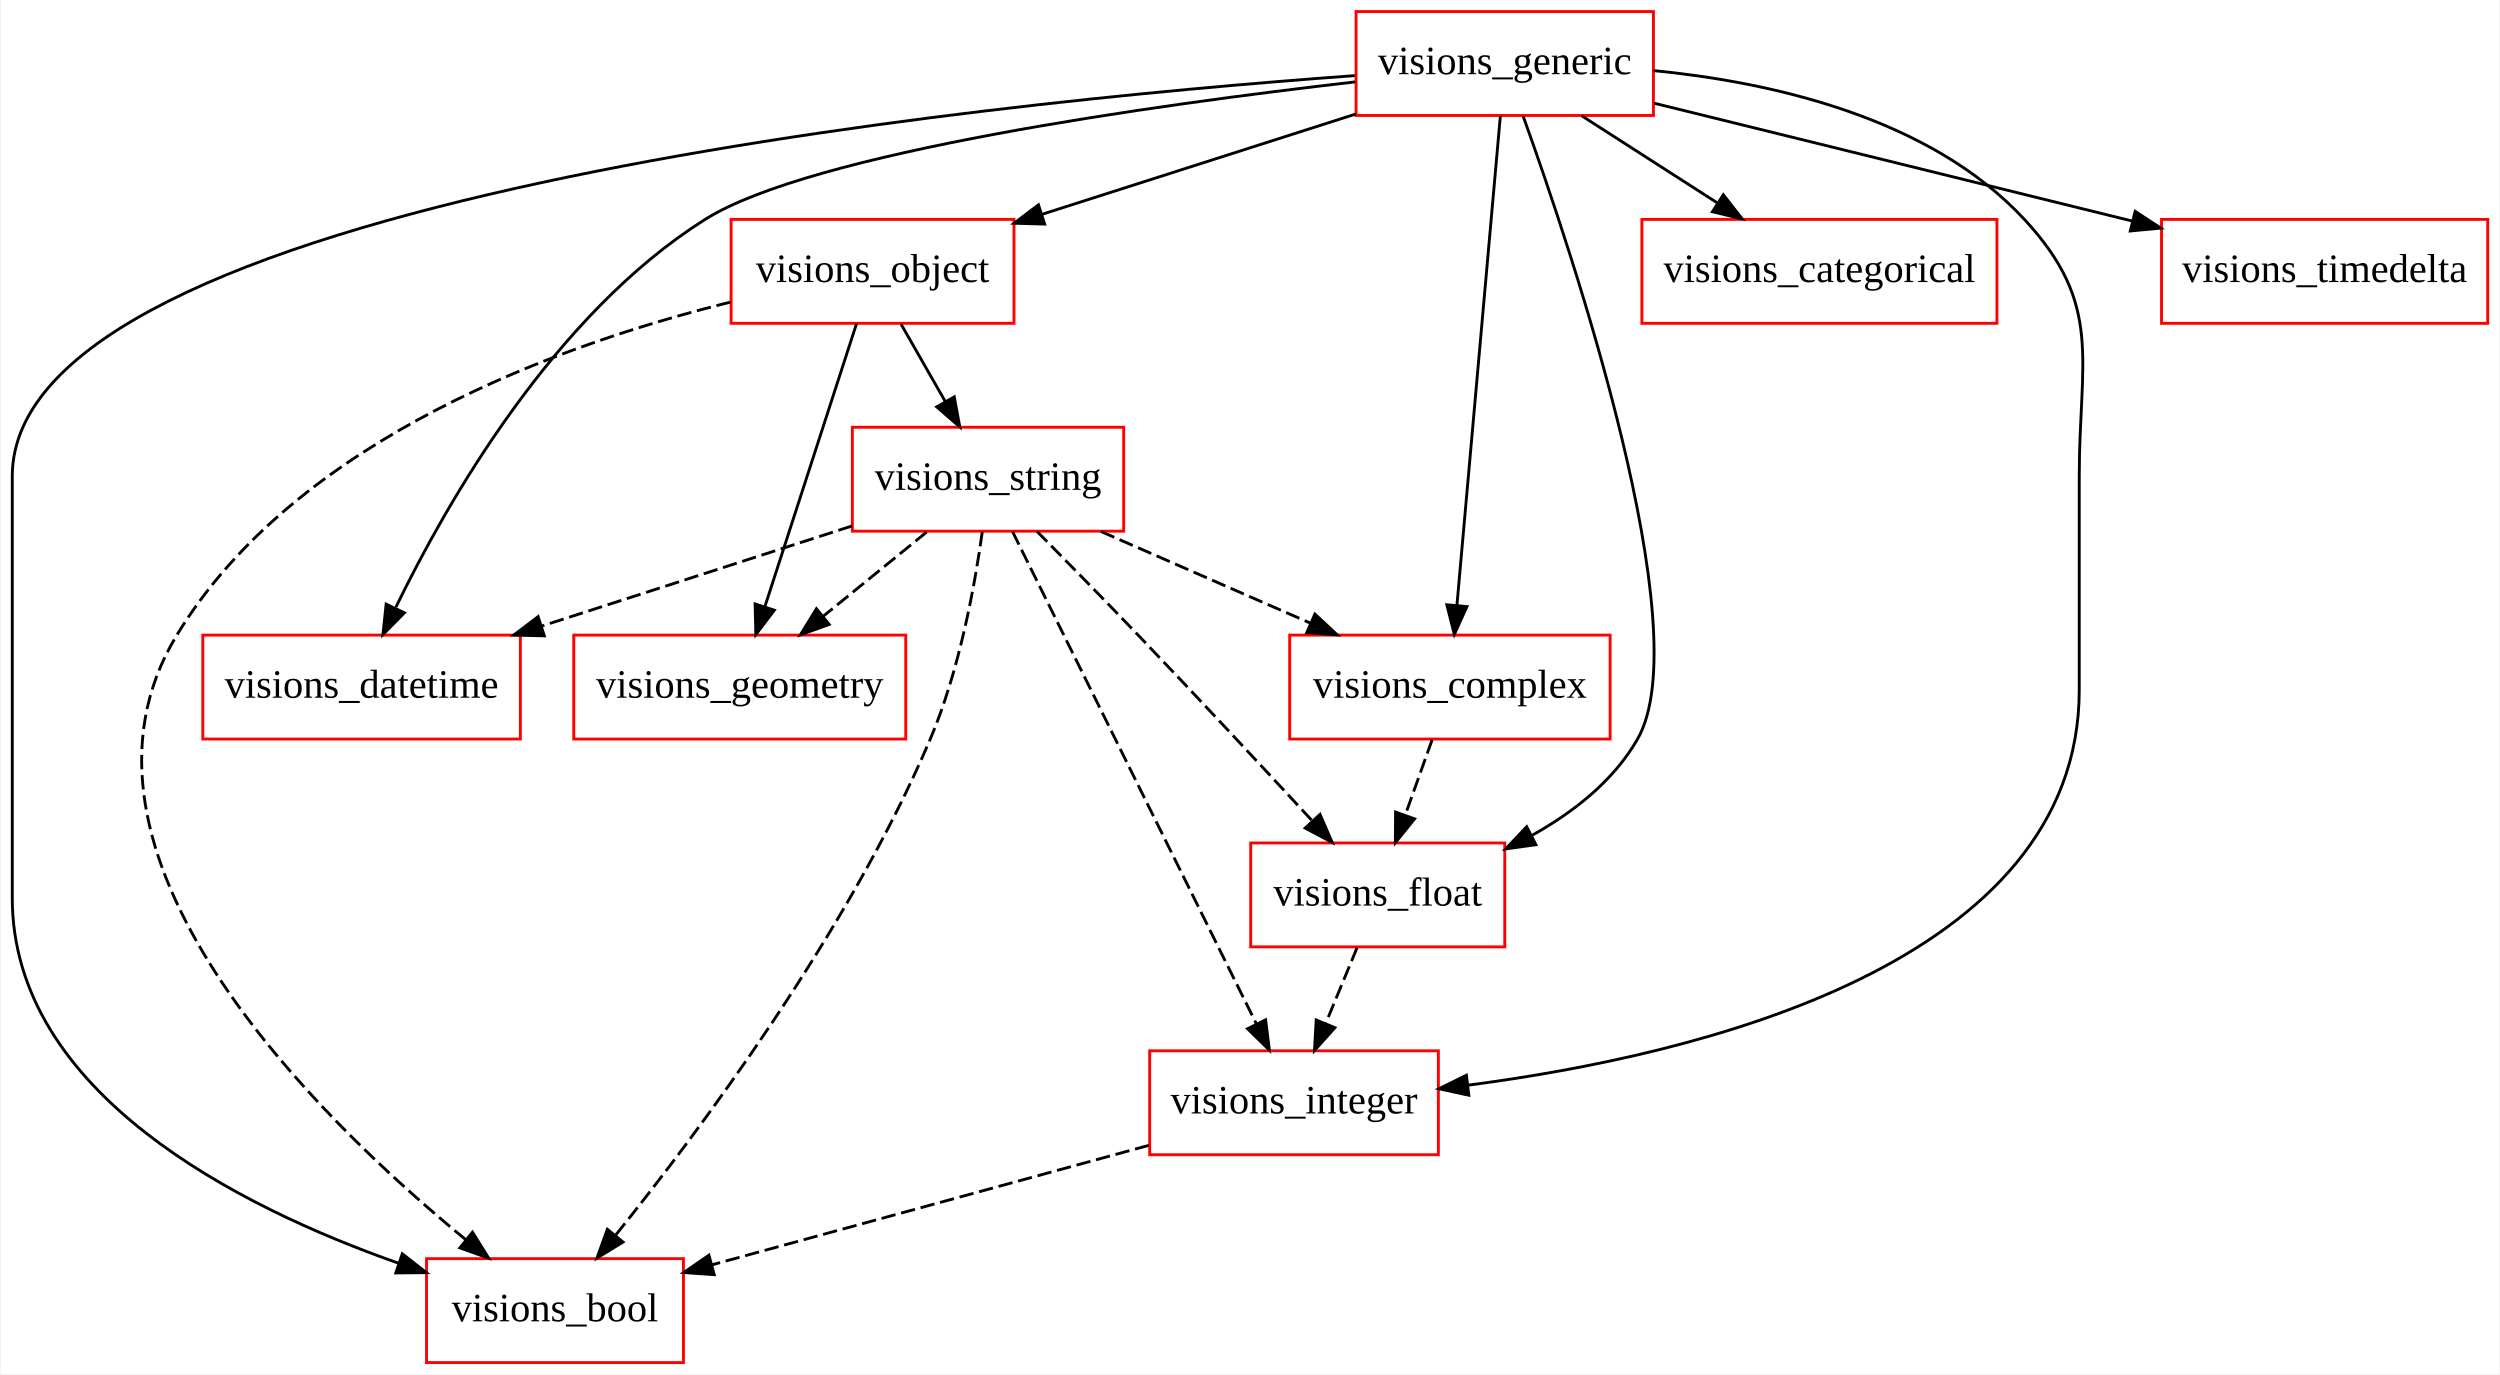
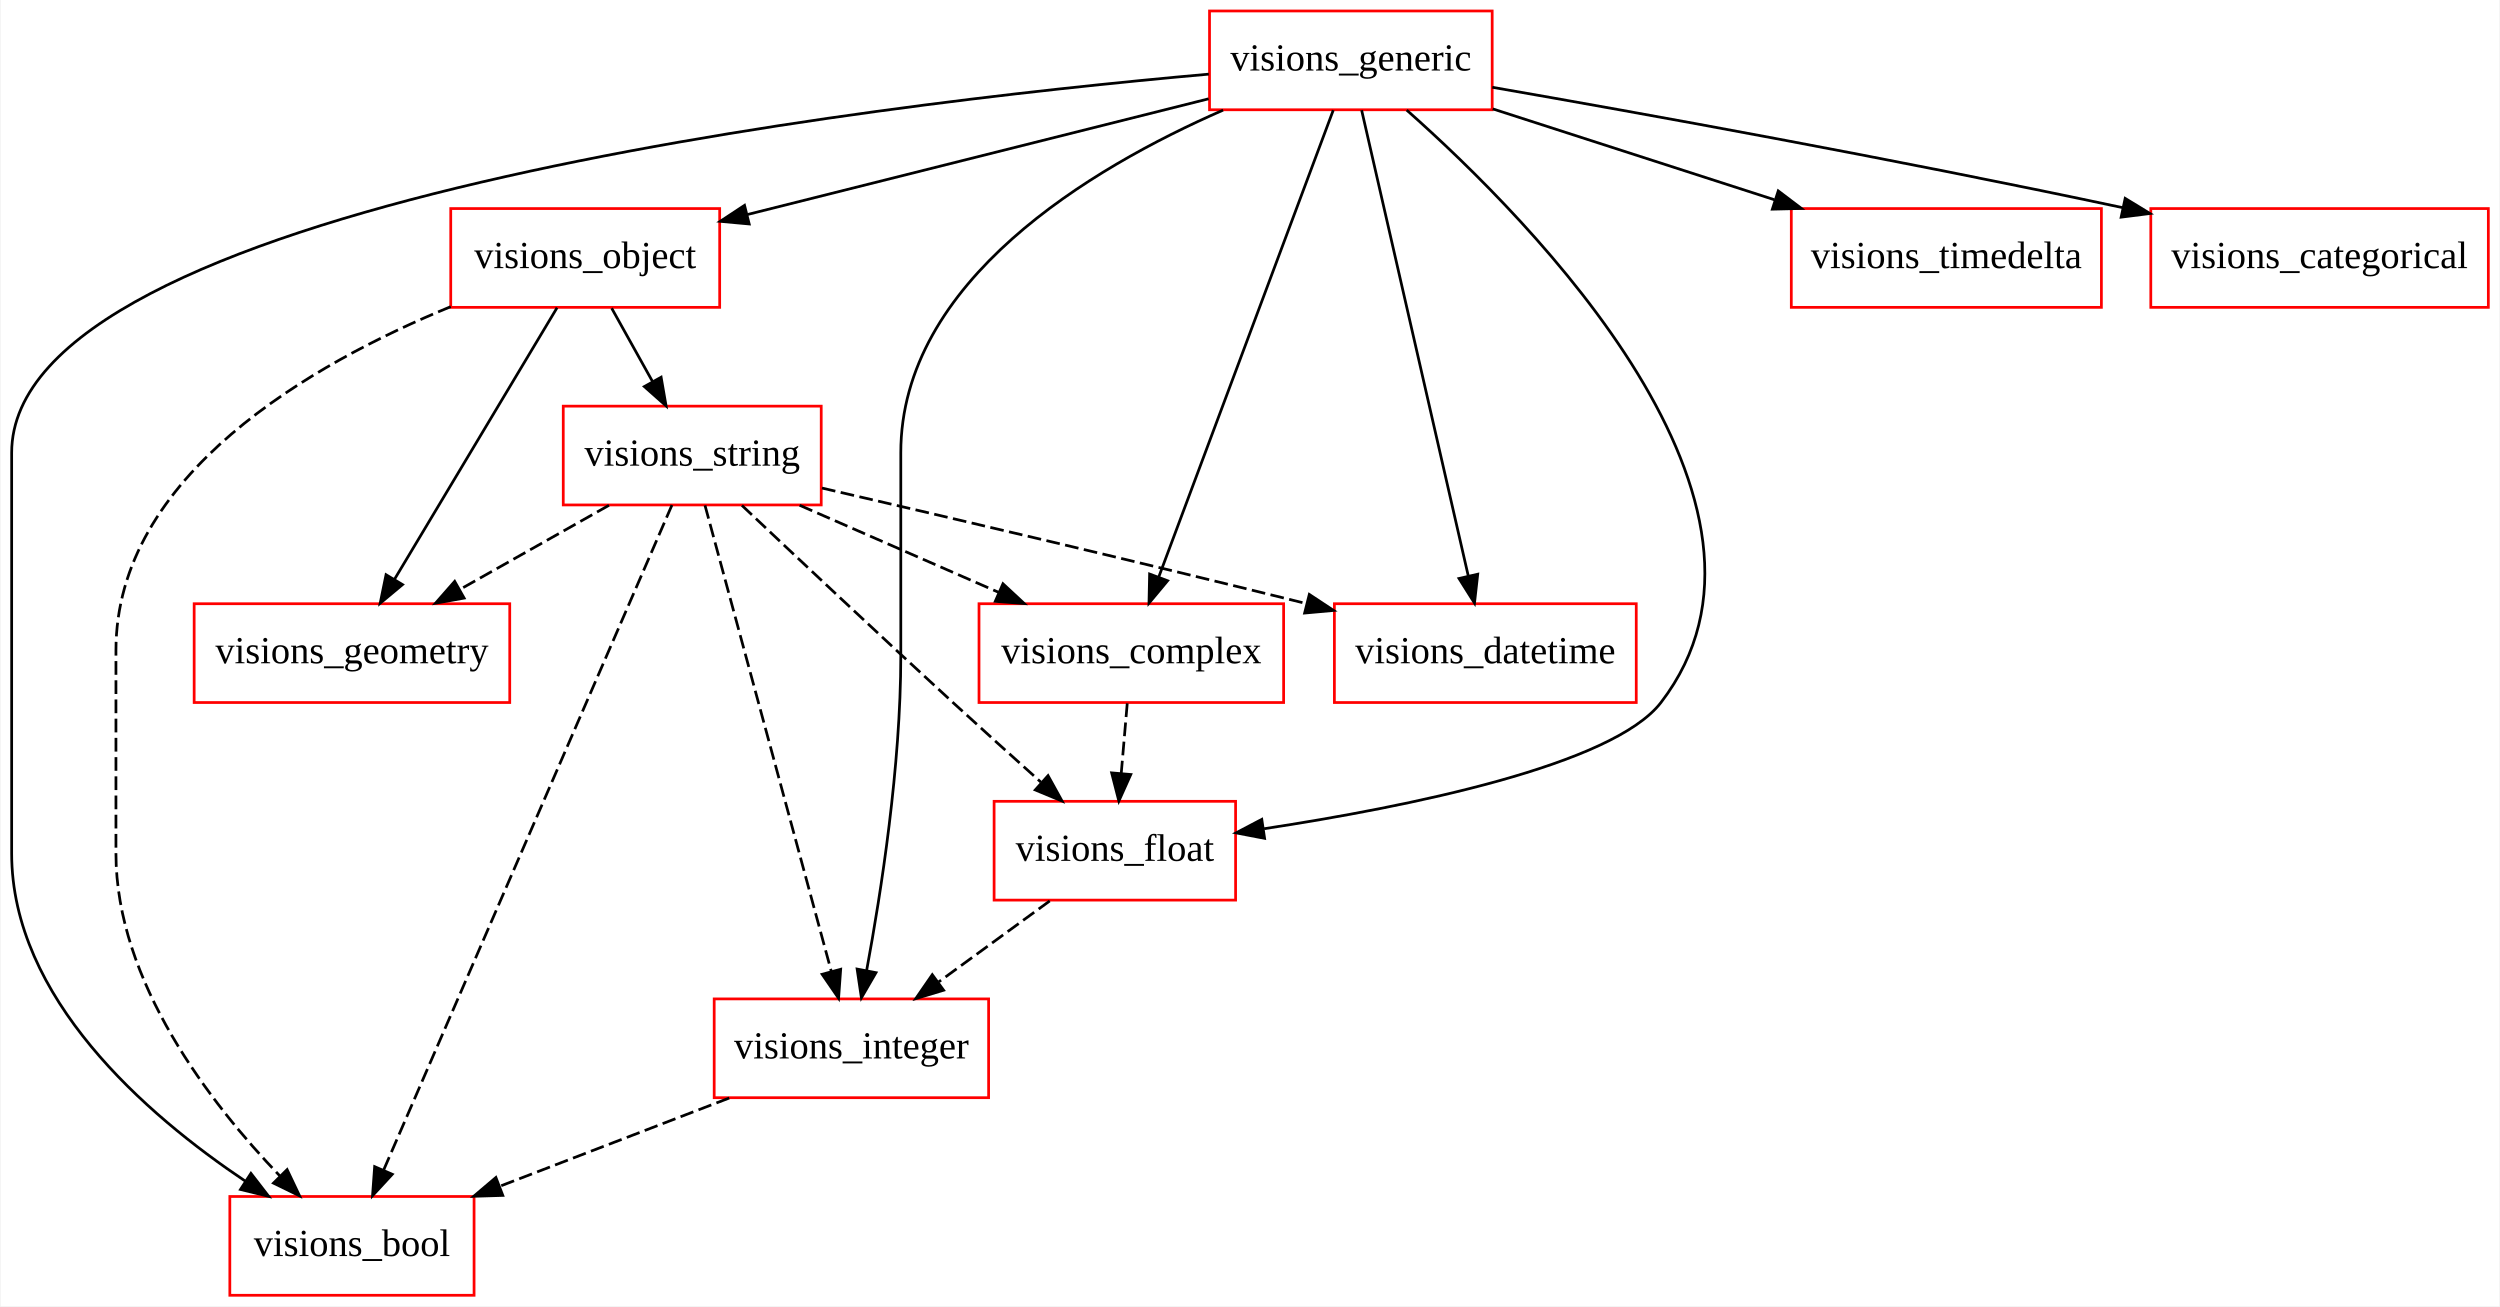
- <svg xmlns="http://www.w3.org/2000/svg" width="866pt" height="476pt" viewBox="0.00 0.00 865.50 476.00">
+ <svg xmlns="http://www.w3.org/2000/svg" width="911pt" height="476pt" viewBox="0.00 0.00 910.50 476.00">
  <g id="graph0" class="graph" transform="scale(1 1) rotate(0) translate(4 472)">
-     <polygon fill="white" stroke="none" points="-4,4 -4,-472 861.5,-472 861.5,4 -4,4" />
+     <polygon fill="white" stroke="none" points="-4,4 -4,-472 906.5,-472 906.5,4 -4,4" />
    <g id="node1" class="node">
-       <polygon fill="none" stroke="red" points="176,-252 66,-252 66,-216 176,-216 176,-252" />
-       <text text-anchor="middle" x="121" y="-230.3" font-family="Times New Roman,serif" font-size="14.00">visions_datetime</text>
+       <polygon fill="none" stroke="red" points="539.5,-468 436.5,-468 436.5,-432 539.5,-432 539.5,-468" />
+       <text text-anchor="middle" x="488" y="-446.3" font-family="Times New Roman,serif" font-size="14.00">visions_generic</text>
    </g>
    <g id="node2" class="node">
-       <polygon fill="none" stroke="red" points="232.5,-36 143.5,-36 143.5,-0 232.5,-0 232.5,-36" />
-       <text text-anchor="middle" x="188" y="-14.3" font-family="Times New Roman,serif" font-size="14.00">visions_bool</text>
+       <polygon fill="none" stroke="red" points="258,-396 160,-396 160,-360 258,-360 258,-396" />
+       <text text-anchor="middle" x="209" y="-374.3" font-family="Times New Roman,serif" font-size="14.00">visions_object</text>
+     </g>
+     <g id="edge1" class="edge">
+       <path fill="none" stroke="black" d="M436.176,-435.998C388.556,-424.05 318.013,-406.351 268.194,-393.851" />
+       <polygon fill="black" stroke="black" points="268.757,-390.384 258.206,-391.346 267.054,-397.174 268.757,-390.384" />
    </g>
    <g id="node3" class="node">
-       <polygon fill="none" stroke="red" points="347,-396 249,-396 249,-360 347,-360 347,-396" />
-       <text text-anchor="middle" x="298" y="-374.3" font-family="Times New Roman,serif" font-size="14.00">visions_object</text>
+       <polygon fill="none" stroke="red" points="356,-108 256,-108 256,-72 356,-72 356,-108" />
+       <text text-anchor="middle" x="306" y="-86.3" font-family="Times New Roman,serif" font-size="14.00">visions_integer</text>
    </g>
-     <g id="edge1" class="edge">
-       <path fill="none" stroke="black" stroke-dasharray="5,2" d="M248.771,-367.339C191.239,-353.126 98.619,-320.47 57,-252 11.24,-176.717 105.391,-84.955 157.108,-42.556" />
-       <polygon fill="black" stroke="black" points="159.425,-45.184 165.016,-36.185 155.033,-39.733 159.425,-45.184" />
+     <g id="edge2" class="edge">
+       <path fill="none" stroke="black" d="M441.443,-431.87C392.957,-410.666 324,-369.519 324,-307 324,-307 324,-307 324,-233 324,-192.896 316.847,-146.924 311.559,-118.419" />
+       <polygon fill="black" stroke="black" points="314.959,-117.563 309.643,-108.399 308.083,-118.878 314.959,-117.563" />
    </g>
    <g id="node5" class="node">
-       <polygon fill="none" stroke="red" points="385,-324 291,-324 291,-288 385,-288 385,-324" />
-       <text text-anchor="middle" x="338" y="-302.3" font-family="Times New Roman,serif" font-size="14.00">visions_string</text>
+       <polygon fill="none" stroke="red" points="592,-252 482,-252 482,-216 592,-216 592,-252" />
+       <text text-anchor="middle" x="537" y="-230.3" font-family="Times New Roman,serif" font-size="14.00">visions_datetime</text>
    </g>
-     <g id="edge2" class="edge">
-       <path fill="none" stroke="black" d="M307.888,-359.697C312.489,-351.644 318.06,-341.894 323.153,-332.982" />
-       <polygon fill="black" stroke="black" points="326.304,-334.523 328.226,-324.104 320.226,-331.05 326.304,-334.523" />
+     <g id="edge3" class="edge">
+       <path fill="none" stroke="black" d="M491.927,-431.849C500.421,-394.753 520.558,-306.81 530.794,-262.103" />
+       <polygon fill="black" stroke="black" points="534.234,-262.761 533.054,-252.232 527.411,-261.199 534.234,-262.761" />
+     </g>
+     <g id="node6" class="node">
+       <polygon fill="none" stroke="red" points="761.5,-396 648.5,-396 648.5,-360 761.5,-360 761.5,-396" />
+       <text text-anchor="middle" x="705" y="-374.3" font-family="Times New Roman,serif" font-size="14.00">visions_timedelta</text>
+     </g>
+     <g id="edge4" class="edge">
+       <path fill="none" stroke="black" d="M539.701,-432.322C570.489,-422.391 609.774,-409.718 642.32,-399.219" />
+       <polygon fill="black" stroke="black" points="643.745,-402.437 652.187,-396.036 641.596,-395.775 643.745,-402.437" />
+     </g>
+     <g id="node7" class="node">
+       <polygon fill="none" stroke="red" points="446,-180 358,-180 358,-144 446,-144 446,-180" />
+       <text text-anchor="middle" x="402" y="-158.3" font-family="Times New Roman,serif" font-size="14.00">visions_float</text>
+     </g>
+     <g id="edge5" class="edge">
+       <path fill="none" stroke="black" d="M508.349,-431.884C553.99,-391.448 656.339,-288.006 601,-216 583.435,-193.144 509.044,-178.053 456.383,-170.014" />
+       <polygon fill="black" stroke="black" points="456.569,-166.503 446.164,-168.5 455.543,-173.428 456.569,-166.503" />
    </g>
    <g id="node8" class="node">
-       <polygon fill="none" stroke="red" points="309.5,-252 194.5,-252 194.5,-216 309.5,-216 309.5,-252" />
-       <text text-anchor="middle" x="252" y="-230.3" font-family="Times New Roman,serif" font-size="14.00">visions_geometry</text>
+       <polygon fill="none" stroke="red" points="168.5,-36 79.5,-36 79.5,-0 168.5,-0 168.5,-36" />
+       <text text-anchor="middle" x="124" y="-14.3" font-family="Times New Roman,serif" font-size="14.00">visions_bool</text>
    </g>
-     <g id="edge3" class="edge">
-       <path fill="none" stroke="black" d="M292.451,-359.871C284.577,-335.564 270.082,-290.819 260.751,-262.013" />
-       <polygon fill="black" stroke="black" points="263.98,-260.624 257.568,-252.189 257.321,-262.781 263.98,-260.624" />
+     <g id="edge6" class="edge">
+       <path fill="none" stroke="black" d="M436.237,-444.985C310.645,-433.824 0,-397.111 0,-307 0,-307 0,-307 0,-161 0,-108.429 48.816,-65.926 85.189,-41.553" />
+       <polygon fill="black" stroke="black" points="87.188,-44.428 93.666,-36.045 83.374,-38.559 87.188,-44.428" />
+     </g>
+     <g id="node10" class="node">
+       <polygon fill="none" stroke="red" points="902.5,-396 779.5,-396 779.5,-360 902.5,-360 902.5,-396" />
+       <text text-anchor="middle" x="841" y="-374.3" font-family="Times New Roman,serif" font-size="14.00">visions_categorical</text>
+     </g>
+     <g id="edge7" class="edge">
+       <path fill="none" stroke="black" d="M539.547,-440.194C594.285,-430.654 683.554,-414.554 769.308,-396.314" />
+       <polygon fill="black" stroke="black" points="770.158,-399.711 779.204,-394.196 768.693,-392.866 770.158,-399.711" />
+     </g>
+     <g id="node11" class="node">
+       <polygon fill="none" stroke="red" points="463.5,-252 352.5,-252 352.5,-216 463.5,-216 463.5,-252" />
+       <text text-anchor="middle" x="408" y="-230.3" font-family="Times New Roman,serif" font-size="14.00">visions_complex</text>
+     </g>
+     <g id="edge8" class="edge">
+       <path fill="none" stroke="black" d="M481.588,-431.849C467.692,-394.675 434.706,-306.439 418.026,-261.82" />
+       <polygon fill="black" stroke="black" points="421.222,-260.374 414.442,-252.232 414.665,-262.825 421.222,-260.374" />
    </g>
    <g id="node4" class="node">
-       <polygon fill="none" stroke="red" points="568.5,-468 465.5,-468 465.5,-432 568.5,-432 568.5,-468" />
-       <text text-anchor="middle" x="517" y="-446.3" font-family="Times New Roman,serif" font-size="14.00">visions_generic</text>
+       <polygon fill="none" stroke="red" points="181.5,-252 66.5,-252 66.5,-216 181.5,-216 181.5,-252" />
+       <text text-anchor="middle" x="124" y="-230.3" font-family="Times New Roman,serif" font-size="14.00">visions_geometry</text>
    </g>
-     <g id="edge4" class="edge">
-       <path fill="none" stroke="black" d="M465.21,-443.634C395.722,-435.673 276.778,-419.144 240,-396 187.699,-363.088 150.649,-298.24 132.891,-261.686" />
-       <polygon fill="black" stroke="black" points="135.834,-259.723 128.397,-252.177 129.505,-262.714 135.834,-259.723" />
+     <g id="edge9" class="edge">
+       <path fill="none" stroke="black" d="M198.747,-359.871C184.005,-335.244 156.706,-289.638 139.494,-260.885" />
+       <polygon fill="black" stroke="black" points="142.429,-258.972 134.289,-252.189 136.422,-262.567 142.429,-258.972" />
    </g>
-     <g id="edge5" class="edge">
-       <path fill="none" stroke="black" d="M465.061,-445.803C333.957,-436.317 0,-402.757 0,-307 0,-307 0,-307 0,-161 0,-93.474 78.182,-53.987 133.711,-34.457" />
-       <polygon fill="black" stroke="black" points="135.102,-37.682 143.447,-31.154 132.852,-31.053 135.102,-37.682" />
-     </g>
-     <g id="edge6" class="edge">
-       <path fill="none" stroke="black" d="M465.377,-432.5C432.805,-422.088 390.645,-408.613 356.787,-397.79" />
-       <polygon fill="black" stroke="black" points="357.611,-394.38 347.021,-394.669 355.48,-401.047 357.611,-394.38" />
-     </g>
-     <g id="node6" class="node">
-       <polygon fill="none" stroke="red" points="517,-180 429,-180 429,-144 517,-144 517,-180" />
-       <text text-anchor="middle" x="473" y="-158.3" font-family="Times New Roman,serif" font-size="14.00">visions_float</text>
-     </g>
-     <g id="edge7" class="edge">
-       <path fill="none" stroke="black" d="M523.367,-431.766C540.403,-384.405 584.332,-253.318 563,-216 554.728,-201.529 540.793,-190.617 526.328,-182.574" />
-       <polygon fill="black" stroke="black" points="527.792,-179.391 517.299,-177.93 524.591,-185.616 527.792,-179.391" />
-     </g>
-     <g id="node7" class="node">
-       <polygon fill="none" stroke="red" points="494,-108 394,-108 394,-72 494,-72 494,-108" />
-       <text text-anchor="middle" x="444" y="-86.3" font-family="Times New Roman,serif" font-size="14.00">visions_integer</text>
-     </g>
-     <g id="edge8" class="edge">
-       <path fill="none" stroke="black" d="M568.58,-447.542C609.188,-443.552 664.228,-431.363 697,-396 724.493,-366.333 716,-347.447 716,-307 716,-307 716,-307 716,-233 716,-138.109 584.305,-106.521 504.188,-96.083" />
-       <polygon fill="black" stroke="black" points="504.558,-92.603 494.206,-94.857 503.705,-99.55 504.558,-92.603" />
+     <g id="edge10" class="edge">
+       <path fill="none" stroke="black" stroke-dasharray="5,2" d="M159.998,-360.253C109.468,-339.502 38,-298.865 38,-235 38,-235 38,-235 38,-161 38,-114.307 72.442,-69.843 97.734,-43.487" />
+       <polygon fill="black" stroke="black" points="100.371,-45.798 104.914,-36.227 95.394,-40.876 100.371,-45.798" />
    </g>
    <g id="node9" class="node">
-       <polygon fill="none" stroke="red" points="687.5,-396 564.5,-396 564.5,-360 687.5,-360 687.5,-396" />
-       <text text-anchor="middle" x="626" y="-374.3" font-family="Times New Roman,serif" font-size="14.00">visions_categorical</text>
-     </g>
-     <g id="edge9" class="edge">
-       <path fill="none" stroke="black" d="M543.664,-431.876C557.784,-422.808 575.311,-411.552 590.561,-401.759" />
-       <polygon fill="black" stroke="black" points="592.71,-404.538 599.233,-396.19 588.927,-398.648 592.71,-404.538" />
-     </g>
-     <g id="node10" class="node">
-       <polygon fill="none" stroke="red" points="553.5,-252 442.5,-252 442.5,-216 553.5,-216 553.5,-252" />
-       <text text-anchor="middle" x="498" y="-230.3" font-family="Times New Roman,serif" font-size="14.00">visions_complex</text>
-     </g>
-     <g id="edge10" class="edge">
-       <path fill="none" stroke="black" d="M515.477,-431.849C512.191,-394.832 504.409,-307.181 500.431,-262.386" />
-       <polygon fill="black" stroke="black" points="503.901,-261.884 499.53,-252.232 496.928,-262.503 503.901,-261.884" />
-     </g>
-     <g id="node11" class="node">
-       <polygon fill="none" stroke="red" points="857.5,-396 744.5,-396 744.5,-360 857.5,-360 857.5,-396" />
-       <text text-anchor="middle" x="801" y="-374.3" font-family="Times New Roman,serif" font-size="14.00">visions_timedelta</text>
+       <polygon fill="none" stroke="red" points="295,-324 201,-324 201,-288 295,-288 295,-324" />
+       <text text-anchor="middle" x="248" y="-302.3" font-family="Times New Roman,serif" font-size="14.00">visions_string</text>
    </g>
    <g id="edge11" class="edge">
-       <path fill="none" stroke="black" d="M568.76,-436.242C615.257,-424.782 683.796,-407.888 734.372,-395.422" />
-       <polygon fill="black" stroke="black" points="735.364,-398.783 744.236,-392.991 733.689,-391.986 735.364,-398.783" />
+       <path fill="none" stroke="black" d="M218.64,-359.697C223.127,-351.644 228.559,-341.894 233.524,-332.982" />
+       <polygon fill="black" stroke="black" points="236.661,-334.544 238.47,-324.104 230.546,-331.137 236.661,-334.544" />
    </g>
    <g id="edge12" class="edge">
-       <path fill="none" stroke="black" stroke-dasharray="5,2" d="M290.914,-289.811C259.488,-279.674 217.812,-266.23 183.601,-255.194" />
-       <polygon fill="black" stroke="black" points="184.297,-251.741 173.705,-252.002 182.147,-258.403 184.297,-251.741" />
+       <path fill="none" stroke="black" stroke-dasharray="5,2" d="M261.478,-71.876C236.266,-62.179 204.547,-49.98 177.931,-39.743" />
+       <polygon fill="black" stroke="black" points="178.968,-36.392 168.378,-36.068 176.455,-42.925 178.968,-36.392" />
    </g>
    <g id="edge13" class="edge">
-       <path fill="none" stroke="black" stroke-dasharray="5,2" d="M336,-287.702C333.449,-269.34 328.104,-239.754 318,-216 289.49,-148.975 237.898,-80.052 209.022,-44.179" />
-       <polygon fill="black" stroke="black" points="211.563,-41.757 202.538,-36.206 206.132,-46.173 211.563,-41.757" />
+       <path fill="none" stroke="black" stroke-dasharray="5,2" d="M378.27,-143.697C366.063,-134.796 351.015,-123.823 337.816,-114.199" />
+       <polygon fill="black" stroke="black" points="339.6,-111.168 329.457,-108.104 335.475,-116.824 339.6,-111.168" />
    </g>
    <g id="edge14" class="edge">
-       <path fill="none" stroke="black" stroke-dasharray="5,2" d="M354.972,-287.922C365.188,-277.588 378.416,-264.11 390,-252 410.517,-230.551 433.511,-205.842 450.085,-187.909" />
-       <polygon fill="black" stroke="black" points="453.005,-189.905 457.216,-180.182 447.862,-185.157 453.005,-189.905" />
+       <path fill="none" stroke="black" stroke-dasharray="5,2" d="M252.648,-287.849C262.702,-250.753 286.537,-162.81 298.654,-118.103" />
+       <polygon fill="black" stroke="black" points="302.092,-118.8 301.33,-108.232 295.335,-116.969 302.092,-118.8" />
    </g>
    <g id="edge15" class="edge">
-       <path fill="none" stroke="black" stroke-dasharray="5,2" d="M346.495,-287.849C364.986,-250.519 408.983,-161.695 430.993,-117.259" />
-       <polygon fill="black" stroke="black" points="434.162,-118.747 435.464,-108.232 427.889,-115.64 434.162,-118.747" />
+       <path fill="none" stroke="black" stroke-dasharray="5,2" d="M217.666,-287.876C201.303,-278.639 180.917,-267.131 163.346,-257.212" />
+       <polygon fill="black" stroke="black" points="164.879,-254.058 154.45,-252.19 161.438,-260.154 164.879,-254.058" />
    </g>
    <g id="edge16" class="edge">
-       <path fill="none" stroke="black" stroke-dasharray="5,2" d="M316.742,-287.697C305.911,-278.881 292.582,-268.032 280.84,-258.474" />
-       <polygon fill="black" stroke="black" points="282.979,-255.703 273.014,-252.104 278.56,-261.132 282.979,-255.703" />
+       <path fill="none" stroke="black" stroke-dasharray="5,2" d="M295.274,-294.154C340.662,-283.661 411.118,-267.162 472,-252 472.099,-251.975 472.198,-251.951 472.297,-251.926" />
+       <polygon fill="black" stroke="black" points="472.862,-255.393 481.704,-249.556 471.152,-248.605 472.862,-255.393" />
    </g>
    <g id="edge17" class="edge">
-       <path fill="none" stroke="black" stroke-dasharray="5,2" d="M377.14,-287.876C399.013,-278.307 426.457,-266.3 449.662,-256.148" />
-       <polygon fill="black" stroke="black" points="451.228,-259.283 458.987,-252.068 448.422,-252.87 451.228,-259.283" />
+       <path fill="none" stroke="black" stroke-dasharray="5,2" d="M266.107,-287.824C285.144,-269.816 316.021,-240.75 343,-216 353.408,-206.452 364.948,-196.046 375.042,-187.003" />
+       <polygon fill="black" stroke="black" points="377.656,-189.36 382.777,-180.085 372.99,-184.142 377.656,-189.36" />
    </g>
    <g id="edge18" class="edge">
-       <path fill="none" stroke="black" stroke-dasharray="5,2" d="M465.831,-143.697C462.565,-135.813 458.626,-126.304 454.998,-117.546" />
-       <polygon fill="black" stroke="black" points="458.147,-116.003 451.086,-108.104 451.68,-118.683 458.147,-116.003" />
+       <path fill="none" stroke="black" stroke-dasharray="5,2" d="M240.615,-287.966C219.815,-239.994 160.635,-103.496 135.508,-45.543" />
+       <polygon fill="black" stroke="black" points="138.693,-44.089 131.503,-36.306 132.27,-46.873 138.693,-44.089" />
    </g>
    <g id="edge19" class="edge">
-       <path fill="none" stroke="black" stroke-dasharray="5,2" d="M393.728,-75.254C350.137,-63.334 287.191,-46.122 242.424,-33.882" />
-       <polygon fill="black" stroke="black" points="243.164,-30.456 232.595,-31.194 241.318,-37.208 243.164,-30.456" />
+       <path fill="none" stroke="black" stroke-dasharray="5,2" d="M287.14,-287.876C309.013,-278.307 336.457,-266.3 359.662,-256.148" />
+       <polygon fill="black" stroke="black" points="361.228,-259.283 368.987,-252.068 358.422,-252.87 361.228,-259.283" />
    </g>
    <g id="edge20" class="edge">
-       <path fill="none" stroke="black" stroke-dasharray="5,2" d="M491.82,-215.697C489.005,-207.813 485.609,-198.304 482.481,-189.546" />
-       <polygon fill="black" stroke="black" points="485.768,-188.345 479.109,-180.104 479.176,-190.699 485.768,-188.345" />
+       <path fill="none" stroke="black" stroke-dasharray="5,2" d="M406.517,-215.697C405.856,-207.983 405.061,-198.712 404.324,-190.112" />
+       <polygon fill="black" stroke="black" points="407.807,-189.769 403.466,-180.104 400.833,-190.367 407.807,-189.769" />
    </g>
  </g>
</svg>
